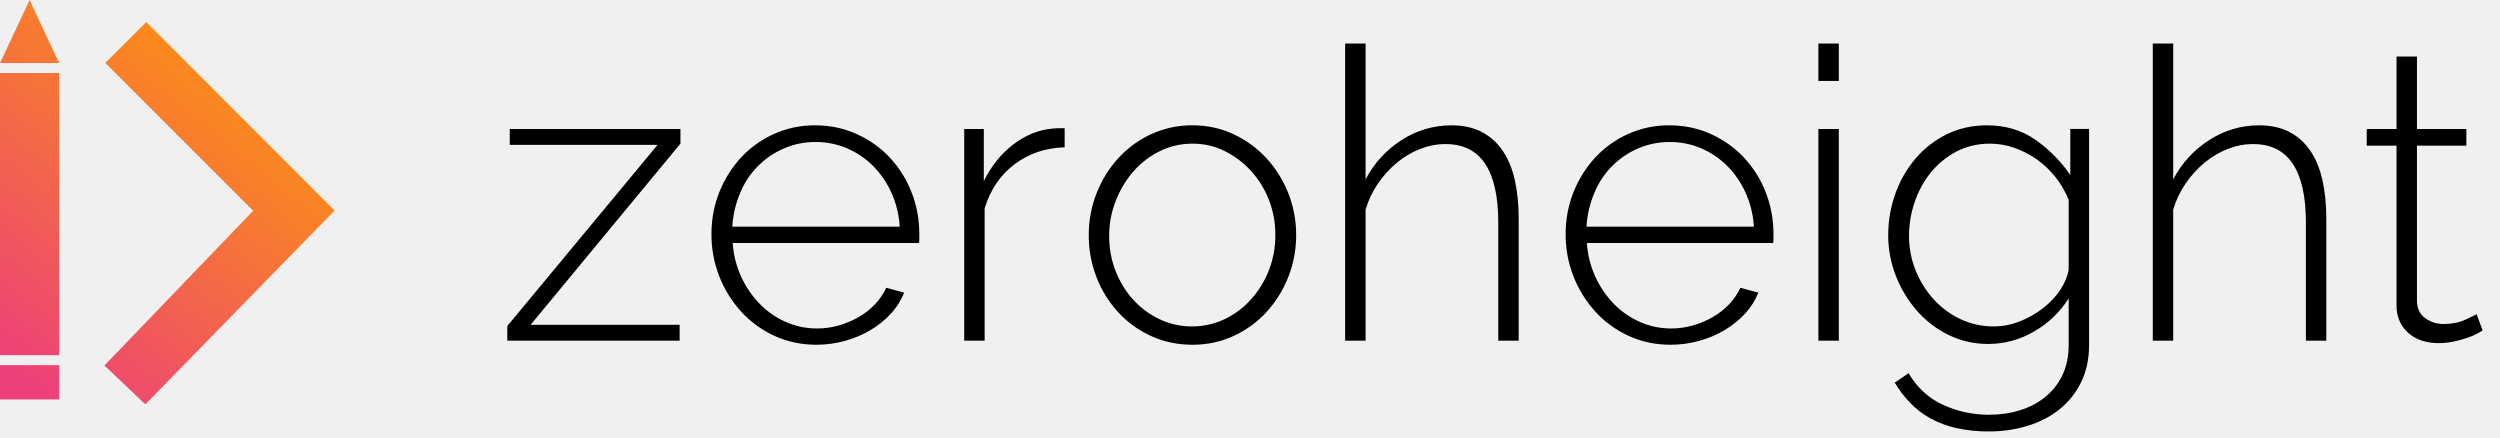
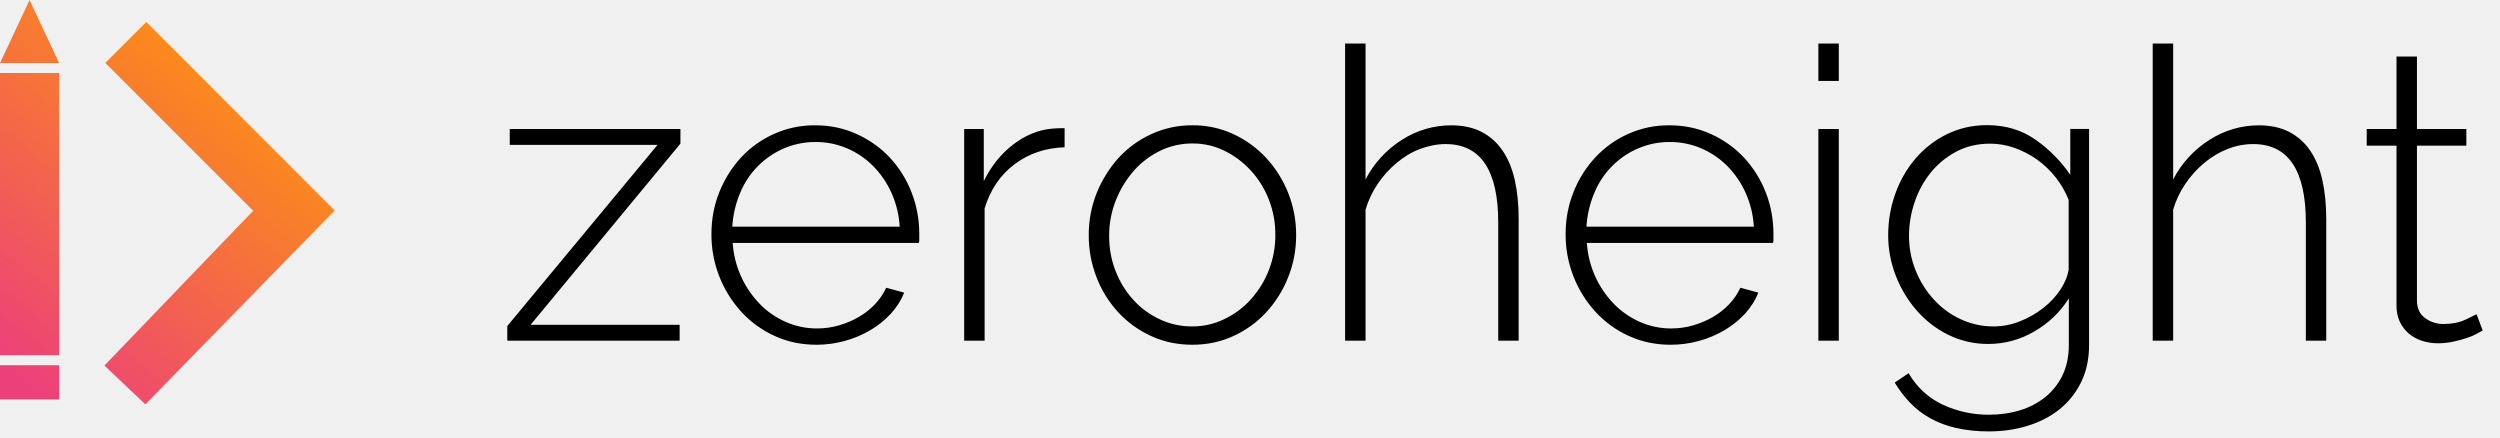
<svg xmlns="http://www.w3.org/2000/svg" xmlns:xlink="http://www.w3.org/1999/xlink" width="137" height="24">
  <defs>
-     <path d="M1.621 0l1.622 3.456H0L1.621 0zM0 4.002h3.243v15.463H0V4.002zm0 16.009h3.243v1.88H0v-1.88zM5.77 3.447l2.246-2.244L18.34 11.535 7.964 22.16l-2.242-2.13 8.15-8.48L5.77 3.448z" id="a" />
-     <linearGradient x1="15.638%" y1="100%" x2="84.362%" y2="0%" id="b">
-       <stop stop-color="#EC407A" offset="0%" />
-       <stop stop-color="#FFA000" offset="100%" />
+     <path d="M1.62 0l1.622 3.456H0L1.62 0zM0 4.002h3.243v15.463H0V4.002zm0 16.01h3.243v1.88H0v-1.88zM5.77 3.447l2.246-2.244L18.34 11.535 7.964 22.16l-2.242-2.13 8.15-8.48L5.77 3.448z" id="A" />
+     <linearGradient x1="15.638%" y1="100%" x2="84.362%" y2="0%" id="B">
+       <stop stop-color="#ec407a" offset="0%" />
+       <stop stop-color="#ffa000" offset="100%" />
    </linearGradient>
  </defs>
-   <g fill="none" fill-rule="evenodd">
-     <path d="M27.801 17.866l8.234-9.927h-8.1v-.87h9.353v.803l-8.211 9.927h8.167v.87H27.8v-.803zm16.938 1.026c-.82 0-1.58-.16-2.282-.48a5.638 5.638 0 0 1-1.824-1.316 6.26 6.26 0 0 1-1.645-4.272c0-.818.146-1.587.437-2.309.291-.721.69-1.353 1.197-1.896a5.563 5.563 0 0 1 1.801-1.283 5.413 5.413 0 0 1 2.25-.468c.82 0 1.58.16 2.281.48.701.32 1.306.75 1.813 1.293a5.917 5.917 0 0 1 1.186 1.897c.283.72.425 1.483.425 2.286v.28a.6.6 0 0 1-.023.211H40.152a5.295 5.295 0 0 0 1.488 3.346c.41.417.884.744 1.421.982a4.204 4.204 0 0 0 1.723.357 4.27 4.27 0 0 0 1.186-.167 4.85 4.85 0 0 0 1.085-.458 3.93 3.93 0 0 0 .895-.702c.261-.276.466-.577.615-.904l.985.268c-.164.416-.407.8-.727 1.149-.321.35-.694.65-1.119.903-.425.253-.891.45-1.398.591a5.809 5.809 0 0 1-1.567.212zm4.565-6.47a5.246 5.246 0 0 0-.459-1.873 5.002 5.002 0 0 0-1.007-1.462 4.517 4.517 0 0 0-1.42-.959 4.32 4.32 0 0 0-1.723-.346 4.32 4.32 0 0 0-1.723.346 4.517 4.517 0 0 0-2.406 2.432 5.633 5.633 0 0 0-.436 1.863h9.174zm9.04-4.35c-1.045.03-1.959.339-2.742.926-.783.588-1.331 1.395-1.644 2.42v7.251h-1.119V7.07h1.074v2.855c.403-.818.936-1.484 1.6-1.997.664-.513 1.376-.806 2.137-.88.149-.016.283-.023.402-.023h.291v1.048zm7.003 10.82c-.82 0-1.578-.16-2.271-.48a5.625 5.625 0 0 1-1.802-1.304 6.02 6.02 0 0 1-1.186-1.919 6.284 6.284 0 0 1-.425-2.298 6.2 6.2 0 0 1 .437-2.32c.29-.729.69-1.368 1.197-1.919a5.625 5.625 0 0 1 1.8-1.305 5.306 5.306 0 0 1 2.25-.48c.805 0 1.55.16 2.237.48.686.32 1.287.755 1.801 1.305a6.2 6.2 0 0 1 1.645 4.239c0 .803-.146 1.57-.436 2.298a6.184 6.184 0 0 1-1.198 1.919 5.625 5.625 0 0 1-1.8 1.305c-.694.32-1.444.48-2.25.48zm-4.565-5.956c0 .684.12 1.327.358 1.93.239.602.563 1.126.973 1.572.41.446.892.8 1.444 1.06.552.26 1.14.39 1.767.39s1.216-.13 1.768-.39a4.586 4.586 0 0 0 1.454-1.082 5.212 5.212 0 0 0 1.343-3.547 5.19 5.19 0 0 0-.358-1.93 5.071 5.071 0 0 0-.985-1.584 4.866 4.866 0 0 0-1.443-1.082 3.927 3.927 0 0 0-1.756-.401c-.627 0-1.216.133-1.768.401a4.603 4.603 0 0 0-1.443 1.093c-.41.461-.739 1-.985 1.618a5.221 5.221 0 0 0-.369 1.952zm22.442 5.733h-1.119V12.2c0-2.87-.962-4.305-2.886-4.305-.477 0-.943.09-1.398.268-.455.178-.88.43-1.276.758-.395.327-.742.71-1.04 1.149a5.042 5.042 0 0 0-.671 1.417v7.183h-1.12V2.384h1.12v7.45a5.606 5.606 0 0 1 1.98-2.163 4.978 4.978 0 0 1 2.718-.803c.642 0 1.194.119 1.656.357.462.238.847.58 1.152 1.026.306.446.53.985.672 1.617.141.632.212 1.343.212 2.13v6.671zm8.324.223c-.82 0-1.582-.16-2.283-.48a5.638 5.638 0 0 1-1.823-1.316 6.26 6.26 0 0 1-1.645-4.272c0-.818.146-1.587.437-2.309.29-.721.69-1.353 1.197-1.896a5.563 5.563 0 0 1 1.8-1.283 5.413 5.413 0 0 1 2.25-.468c.82 0 1.58.16 2.282.48.7.32 1.305.75 1.812 1.293a5.917 5.917 0 0 1 1.186 1.897c.283.72.425 1.483.425 2.286v.28a.6.6 0 0 1-.022.211H86.96a5.295 5.295 0 0 0 1.488 3.346c.41.417.884.744 1.42.982a4.204 4.204 0 0 0 1.723.357 4.27 4.27 0 0 0 1.186-.167 4.85 4.85 0 0 0 1.085-.458 3.93 3.93 0 0 0 .895-.702c.261-.276.467-.577.616-.904l.984.268c-.164.416-.406.8-.727 1.149-.32.35-.694.65-1.119.903-.425.253-.89.45-1.398.591a5.809 5.809 0 0 1-1.566.212zm4.564-6.47a5.246 5.246 0 0 0-.459-1.873 5.002 5.002 0 0 0-1.006-1.462 4.517 4.517 0 0 0-1.421-.959 4.32 4.32 0 0 0-1.723-.346 4.32 4.32 0 0 0-1.723.346 4.517 4.517 0 0 0-2.405 2.432 5.633 5.633 0 0 0-.437 1.863h9.174zm3.535 6.247V7.07h1.12v11.6h-1.12zm0-14.233V2.384h1.12v2.052h-1.12zm9.33 14.412a4.895 4.895 0 0 1-2.214-.502 5.56 5.56 0 0 1-1.734-1.339 6.397 6.397 0 0 1-1.142-1.907 6.075 6.075 0 0 1-.414-2.209c0-.788.131-1.547.392-2.275a6.1 6.1 0 0 1 1.108-1.93c.477-.558 1.047-1 1.711-1.328.664-.327 1.399-.49 2.204-.49 1.015 0 1.898.264 2.652.792a7.6 7.6 0 0 1 1.913 1.93V7.067h1.029v11.824c0 .789-.15 1.48-.448 2.075a4.336 4.336 0 0 1-1.197 1.484c-.5.394-1.081.691-1.745.892-.664.2-1.361.301-2.092.301a7.93 7.93 0 0 1-1.812-.19 5.424 5.424 0 0 1-1.421-.535 4.695 4.695 0 0 1-1.096-.848 6.08 6.08 0 0 1-.84-1.104l.761-.513c.463.788 1.09 1.365 1.88 1.729.79.364 1.633.546 2.528.546.597 0 1.16-.081 1.69-.245.529-.164.991-.405 1.387-.725.395-.32.708-.718.94-1.194.23-.475.346-1.033.346-1.673V16.35a5.364 5.364 0 0 1-1.902 1.818 4.92 4.92 0 0 1-2.483.68zm.27-.96a3.89 3.89 0 0 0 1.442-.278c.47-.186.895-.428 1.276-.726.38-.297.693-.632.94-1.003.246-.372.399-.744.458-1.116V10.95a5.01 5.01 0 0 0-1.734-2.208 5.08 5.08 0 0 0-1.23-.636 3.956 3.956 0 0 0-1.332-.234c-.7 0-1.327.148-1.88.446a4.503 4.503 0 0 0-1.398 1.16 5.215 5.215 0 0 0-.872 1.617 5.702 5.702 0 0 0-.302 1.818c0 .67.119 1.302.358 1.897.238.595.566 1.123.984 1.584.418.46.91.825 1.477 1.093a4.191 4.191 0 0 0 1.812.401zm18.235.781h-1.119V12.2c0-2.87-.962-4.305-2.886-4.305-.478 0-.944.09-1.399.268-.455.178-.88.43-1.275.758-.395.327-.742.71-1.04 1.149a5.042 5.042 0 0 0-.672 1.417v7.183h-1.119V2.384h1.12v7.45a5.606 5.606 0 0 1 1.98-2.163 4.978 4.978 0 0 1 2.718-.803c.641 0 1.193.119 1.656.357.462.238.846.58 1.152 1.026.306.446.53.985.671 1.617.142.632.213 1.343.213 2.13v6.671zm8.57-.558c-.06.03-.161.086-.303.168-.141.082-.32.16-.537.234a6.71 6.71 0 0 1-.727.2c-.268.06-.56.09-.872.09-.314 0-.608-.045-.884-.134a2.1 2.1 0 0 1-.727-.401 1.917 1.917 0 0 1-.493-.647 2.072 2.072 0 0 1-.179-.893V7.983h-1.633v-.915h1.633v-3.97h1.119v3.97h2.707v.915h-2.707v8.478c0 .43.15.754.448.97.298.216.633.324 1.006.324.463 0 .862-.079 1.197-.235.336-.156.541-.256.616-.3l.335.891z" fill="#000" />
-     <mask id="c" fill="#fff">
-       <use xlink:href="#a" />
+   <g fill-rule="evenodd">
+     <path d="M27.8 17.866l8.234-9.927h-8.1v-.87h9.353v.803l-8.21 9.927h8.167v.87H27.8v-.803zm16.938 1.026c-.82 0-1.58-.16-2.282-.48a5.638 5.638 0 0 1-1.824-1.316 6.26 6.26 0 0 1-1.645-4.272c0-.818.146-1.587.437-2.31s.7-1.353 1.197-1.896a5.563 5.563 0 0 1 1.801-1.283 5.413 5.413 0 0 1 2.25-.468c.82 0 1.58.16 2.28.48s1.306.75 1.813 1.293a5.917 5.917 0 0 1 1.186 1.897c.283.72.425 1.483.425 2.286v.28a.6.6 0 0 1-.023.211H40.152a5.295 5.295 0 0 0 1.488 3.346c.4.417.884.744 1.42.982a4.204 4.204 0 0 0 1.723.357 4.27 4.27 0 0 0 1.186-.167 4.85 4.85 0 0 0 1.085-.458 3.93 3.93 0 0 0 .895-.702c.26-.276.466-.577.615-.904l.985.268c-.164.416-.407.8-.727 1.15a4.92 4.92 0 0 1-1.119.903 5.71 5.71 0 0 1-1.398.591 5.809 5.809 0 0 1-1.567.212zm4.565-6.47a5.246 5.246 0 0 0-.459-1.873 5.002 5.002 0 0 0-1.007-1.462 4.517 4.517 0 0 0-1.42-.959 4.32 4.32 0 0 0-1.723-.346 4.32 4.32 0 0 0-1.723.346 4.517 4.517 0 0 0-2.406 2.432 5.633 5.633 0 0 0-.436 1.863h9.174zm9.04-4.35c-1.045.03-1.96.34-2.742.926s-1.33 1.395-1.644 2.42v7.25h-1.12V7.07h1.074v2.855c.403-.818.936-1.484 1.6-1.997s1.376-.806 2.137-.88l.402-.023h.29v1.048zm7.003 10.82c-.82 0-1.578-.16-2.27-.48a5.625 5.625 0 0 1-1.802-1.304 6.02 6.02 0 0 1-1.186-1.919 6.284 6.284 0 0 1-.425-2.298 6.2 6.2 0 0 1 .437-2.32c.3-.73.7-1.368 1.197-1.92a5.625 5.625 0 0 1 1.8-1.305 5.306 5.306 0 0 1 2.25-.48 5.23 5.23 0 0 1 2.237.48c.686.32 1.287.755 1.8 1.305a6.2 6.2 0 0 1 1.645 4.239c0 .803-.146 1.57-.436 2.298a6.184 6.184 0 0 1-1.198 1.919 5.625 5.625 0 0 1-1.8 1.305c-.694.32-1.444.48-2.25.48zm-4.565-5.956c0 .684.12 1.327.358 1.93a5.05 5.05 0 0 0 .973 1.572c.4.446.892.8 1.444 1.06a4.09 4.09 0 0 0 1.767.39c.627 0 1.216-.13 1.768-.4a4.586 4.586 0 0 0 1.454-1.082 5.212 5.212 0 0 0 1.343-3.547 5.19 5.19 0 0 0-.358-1.93 5.071 5.071 0 0 0-.985-1.584 4.866 4.866 0 0 0-1.443-1.082 3.927 3.927 0 0 0-1.756-.401c-.627 0-1.216.133-1.768.4a4.603 4.603 0 0 0-1.443 1.093c-.4.46-.74 1-.985 1.618a5.221 5.221 0 0 0-.369 1.952zm22.442 5.733h-1.12V12.2c0-2.87-.962-4.305-2.886-4.305-.477 0-.943.1-1.398.268s-.88.43-1.276.758a5.47 5.47 0 0 0-1.04 1.149 5.042 5.042 0 0 0-.671 1.417v7.183h-1.12V2.384h1.12v7.45a5.606 5.606 0 0 1 1.98-2.163 4.978 4.978 0 0 1 2.718-.803c.642 0 1.194.12 1.656.357s.847.58 1.152 1.026.53.985.672 1.617.212 1.343.212 2.13v6.67zm8.324.223c-.82 0-1.582-.16-2.283-.48a5.638 5.638 0 0 1-1.823-1.316 6.26 6.26 0 0 1-1.645-4.272c0-.818.146-1.587.437-2.31a6.07 6.07 0 0 1 1.197-1.896 5.563 5.563 0 0 1 1.8-1.283 5.413 5.413 0 0 1 2.25-.468c.82 0 1.58.16 2.282.48a5.68 5.68 0 0 1 1.812 1.293 5.917 5.917 0 0 1 1.186 1.897c.283.72.425 1.483.425 2.286v.28a.6.6 0 0 1-.022.211H86.96a5.295 5.295 0 0 0 1.488 3.346 4.58 4.58 0 0 0 1.42.982 4.204 4.204 0 0 0 1.723.357 4.27 4.27 0 0 0 1.186-.167 4.85 4.85 0 0 0 1.085-.458 3.93 3.93 0 0 0 .895-.702 3.31 3.31 0 0 0 .616-.904l.984.268c-.164.416-.406.8-.727 1.15a4.9 4.9 0 0 1-1.119.903 5.69 5.69 0 0 1-1.398.591 5.809 5.809 0 0 1-1.566.212zm4.564-6.47a5.246 5.246 0 0 0-.459-1.873 5.002 5.002 0 0 0-1.006-1.462 4.517 4.517 0 0 0-1.421-.959 4.32 4.32 0 0 0-1.723-.346 4.32 4.32 0 0 0-1.723.346 4.517 4.517 0 0 0-2.405 2.432 5.633 5.633 0 0 0-.437 1.863h9.174zm3.535 6.247V7.07h1.12v11.6h-1.12zm0-14.233V2.384h1.12v2.052h-1.12zm9.33 14.412a4.895 4.895 0 0 1-2.214-.502 5.56 5.56 0 0 1-1.734-1.339 6.397 6.397 0 0 1-1.142-1.907 6.075 6.075 0 0 1-.414-2.209c0-.788.13-1.547.392-2.275a6.1 6.1 0 0 1 1.108-1.93 5.33 5.33 0 0 1 1.711-1.328c.664-.327 1.4-.5 2.204-.5 1.015 0 1.898.264 2.652.792a7.6 7.6 0 0 1 1.913 1.93V7.067h1.03V18.89c0 .79-.15 1.48-.448 2.075a4.336 4.336 0 0 1-1.197 1.484c-.5.394-1.08.69-1.745.892s-1.36.3-2.092.3a7.93 7.93 0 0 1-1.812-.19 5.424 5.424 0 0 1-1.421-.535 4.695 4.695 0 0 1-1.096-.848 6.08 6.08 0 0 1-.84-1.104l.76-.513c.463.788 1.1 1.365 1.88 1.73a5.97 5.97 0 0 0 2.528.546c.597 0 1.16-.08 1.7-.245a4.12 4.12 0 0 0 1.387-.725 3.47 3.47 0 0 0 .94-1.194c.23-.475.346-1.033.346-1.673v-2.54a5.364 5.364 0 0 1-1.902 1.818 4.92 4.92 0 0 1-2.483.68zm.27-.96a3.89 3.89 0 0 0 1.442-.278 5.11 5.11 0 0 0 1.276-.726c.38-.297.693-.632.94-1.003s.4-.744.458-1.116V10.95a5.01 5.01 0 0 0-1.734-2.208 5.08 5.08 0 0 0-1.23-.636 3.956 3.956 0 0 0-1.332-.234c-.7 0-1.327.148-1.88.446a4.503 4.503 0 0 0-1.398 1.16 5.215 5.215 0 0 0-.872 1.617 5.702 5.702 0 0 0-.302 1.818 5.04 5.04 0 0 0 .358 1.897c.238.595.566 1.123.984 1.584s.9.825 1.477 1.093a4.191 4.191 0 0 0 1.812.401zm18.235.78h-1.12V12.2c0-2.87-.962-4.305-2.886-4.305a3.81 3.81 0 0 0-1.399.268c-.455.178-.88.43-1.275.758a5.47 5.47 0 0 0-1.04 1.149 5.042 5.042 0 0 0-.672 1.417v7.183h-1.12V2.384h1.12v7.45a5.606 5.606 0 0 1 1.98-2.163 4.978 4.978 0 0 1 2.718-.803c.64 0 1.193.12 1.656.357a3.11 3.11 0 0 1 1.152 1.026c.306.446.53.985.67 1.617s.213 1.343.213 2.13v6.67zm8.57-.558l-.303.168a3.02 3.02 0 0 1-.537.234 6.71 6.71 0 0 1-.727.2c-.268.06-.56.1-.872.1a2.86 2.86 0 0 1-.884-.134 2.1 2.1 0 0 1-.727-.401 1.917 1.917 0 0 1-.493-.647 2.072 2.072 0 0 1-.179-.893V7.983h-1.633v-.915h1.633v-3.97h1.12v3.97h2.707v.915h-2.707v8.478c0 .43.15.754.448.97a1.67 1.67 0 0 0 1.006.324c.463 0 .862-.08 1.197-.235l.616-.3.335.89z" fill="#000" />
+     <mask id="C" fill="#fff">
+       <use xlink:href="#A" />
    </mask>
-     <use fill="#FFF" xlink:href="#a" />
-     <path fill="url(#b)" mask="url(#c)" d="M0 0H18.371V22.161H0z" />
+     <use fill="#fff" xlink:href="#A" />
+     <path fill="url(#B)" mask="url(#C)" d="M0 0h18.37v22.16H0z" />
  </g>
</svg>
